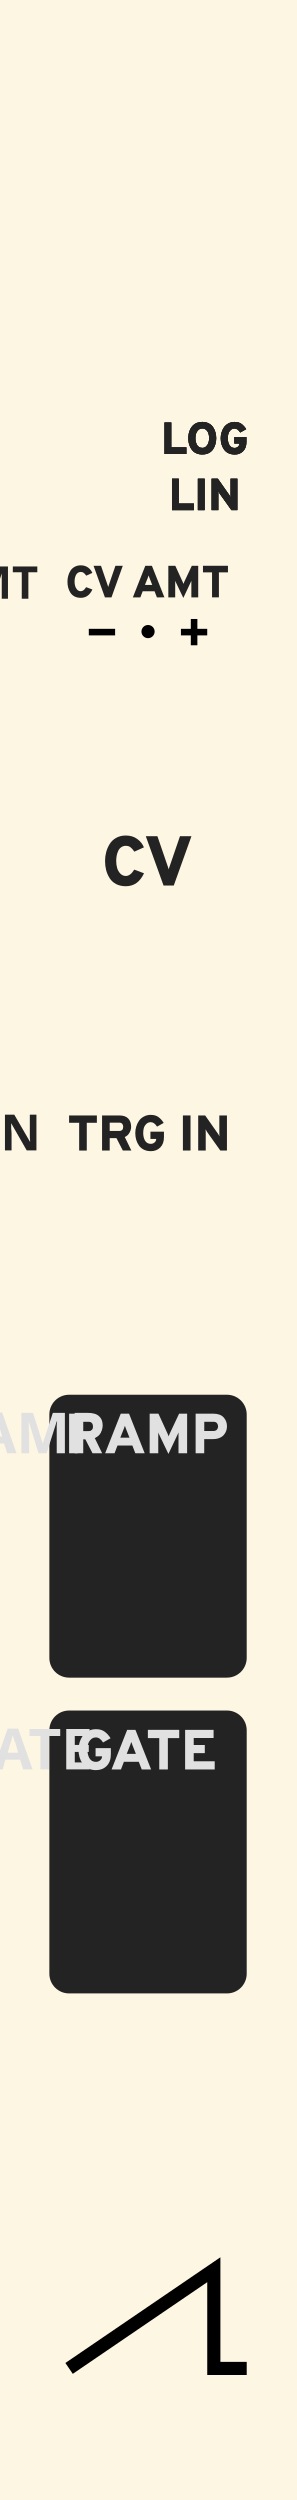
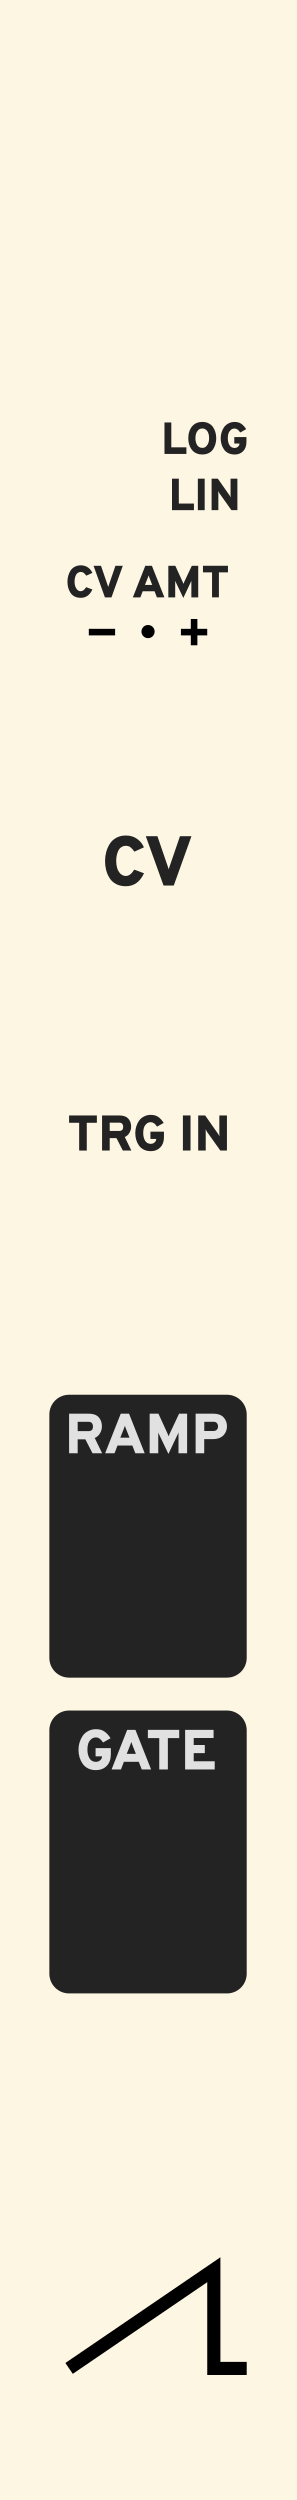
<svg xmlns="http://www.w3.org/2000/svg" width="45" height="380" viewBox="0 0 11.906 100.542" version="1.1" id="svg8">
  <defs id="defs2">
    <linearGradient gradientTransform="matrix(0,6.408796,-6.408796,0,102.632,66.41536)" y2="0" x2="1.325" y1="0" x1="-0.096" gradientUnits="userSpaceOnUse" id="linear20">
      <stop id="stop217759" style="stop-color:rgb(25.49%,25.098%,25.882%);stop-opacity:1;" offset="0" />
      <stop id="stop217761" style="stop-color:rgb(25.49%,25.098%,25.882%);stop-opacity:1;" offset="0.062" />
      <stop id="stop217763" style="stop-color:rgb(25.398%,24.997%,25.778%);stop-opacity:1;" offset="0.078" />
      <stop id="stop217765" style="stop-color:rgb(25.177%,24.754%,25.528%);stop-opacity:1;" offset="0.094" />
      <stop id="stop217767" style="stop-color:rgb(24.916%,24.466%,25.232%);stop-opacity:1;" offset="0.109" />
      <stop id="stop217769" style="stop-color:rgb(24.654%,24.179%,24.936%);stop-opacity:1;" offset="0.125" />
      <stop id="stop217771" style="stop-color:rgb(24.393%,23.892%,24.64%);stop-opacity:1;" offset="0.141" />
      <stop id="stop217773" style="stop-color:rgb(24.132%,23.605%,24.344%);stop-opacity:1;" offset="0.156" />
      <stop id="stop217775" style="stop-color:rgb(23.871%,23.317%,24.048%);stop-opacity:1;" offset="0.172" />
      <stop id="stop217777" style="stop-color:rgb(23.61%,23.03%,23.752%);stop-opacity:1;" offset="0.188" />
      <stop id="stop217779" style="stop-color:rgb(23.349%,22.743%,23.456%);stop-opacity:1;" offset="0.203" />
      <stop id="stop217781" style="stop-color:rgb(23.088%,22.456%,23.16%);stop-opacity:1;" offset="0.219" />
      <stop id="stop217783" style="stop-color:rgb(22.826%,22.168%,22.864%);stop-opacity:1;" offset="0.234" />
      <stop id="stop217785" style="stop-color:rgb(22.565%,21.881%,22.568%);stop-opacity:1;" offset="0.25" />
      <stop id="stop217787" style="stop-color:rgb(22.304%,21.594%,22.272%);stop-opacity:1;" offset="0.266" />
      <stop id="stop217789" style="stop-color:rgb(22.043%,21.307%,21.976%);stop-opacity:1;" offset="0.281" />
      <stop id="stop217791" style="stop-color:rgb(21.782%,21.019%,21.68%);stop-opacity:1;" offset="0.297" />
      <stop id="stop217793" style="stop-color:rgb(21.521%,20.732%,21.384%);stop-opacity:1;" offset="0.312" />
      <stop id="stop217795" style="stop-color:rgb(21.26%,20.445%,21.088%);stop-opacity:1;" offset="0.328" />
      <stop id="stop217797" style="stop-color:rgb(20.998%,20.157%,20.793%);stop-opacity:1;" offset="0.344" />
      <stop id="stop217799" style="stop-color:rgb(20.737%,19.87%,20.497%);stop-opacity:1;" offset="0.359" />
      <stop id="stop217801" style="stop-color:rgb(20.476%,19.583%,20.201%);stop-opacity:1;" offset="0.375" />
      <stop id="stop217803" style="stop-color:rgb(20.215%,19.296%,19.905%);stop-opacity:1;" offset="0.391" />
      <stop id="stop217805" style="stop-color:rgb(19.954%,19.008%,19.609%);stop-opacity:1;" offset="0.406" />
      <stop id="stop217807" style="stop-color:rgb(19.693%,18.721%,19.313%);stop-opacity:1;" offset="0.422" />
      <stop id="stop217809" style="stop-color:rgb(19.432%,18.434%,19.017%);stop-opacity:1;" offset="0.438" />
      <stop id="stop217811" style="stop-color:rgb(19.17%,18.147%,18.721%);stop-opacity:1;" offset="0.453" />
      <stop id="stop217813" style="stop-color:rgb(18.909%,17.859%,18.425%);stop-opacity:1;" offset="0.469" />
      <stop id="stop217815" style="stop-color:rgb(18.648%,17.572%,18.129%);stop-opacity:1;" offset="0.484" />
      <stop id="stop217817" style="stop-color:rgb(18.387%,17.285%,17.833%);stop-opacity:1;" offset="0.5" />
      <stop id="stop217819" style="stop-color:rgb(18.126%,16.998%,17.537%);stop-opacity:1;" offset="0.516" />
      <stop id="stop217821" style="stop-color:rgb(17.865%,16.71%,17.241%);stop-opacity:1;" offset="0.531" />
      <stop id="stop217823" style="stop-color:rgb(17.604%,16.423%,16.945%);stop-opacity:1;" offset="0.547" />
      <stop id="stop217825" style="stop-color:rgb(17.342%,16.136%,16.649%);stop-opacity:1;" offset="0.562" />
      <stop id="stop217827" style="stop-color:rgb(17.081%,15.849%,16.353%);stop-opacity:1;" offset="0.578" />
      <stop id="stop217829" style="stop-color:rgb(16.82%,15.561%,16.057%);stop-opacity:1;" offset="0.594" />
      <stop id="stop217831" style="stop-color:rgb(16.559%,15.274%,15.761%);stop-opacity:1;" offset="0.609" />
      <stop id="stop217833" style="stop-color:rgb(16.298%,14.987%,15.465%);stop-opacity:1;" offset="0.625" />
      <stop id="stop217835" style="stop-color:rgb(16.037%,14.7%,15.169%);stop-opacity:1;" offset="0.641" />
      <stop id="stop217837" style="stop-color:rgb(15.776%,14.412%,14.873%);stop-opacity:1;" offset="0.656" />
      <stop id="stop217839" style="stop-color:rgb(15.514%,14.125%,14.577%);stop-opacity:1;" offset="0.672" />
      <stop id="stop217841" style="stop-color:rgb(15.253%,13.838%,14.281%);stop-opacity:1;" offset="0.688" />
      <stop id="stop217843" style="stop-color:rgb(14.992%,13.551%,13.985%);stop-opacity:1;" offset="0.703" />
      <stop id="stop217845" style="stop-color:rgb(14.731%,13.263%,13.689%);stop-opacity:1;" offset="0.719" />
      <stop id="stop217847" style="stop-color:rgb(14.47%,12.976%,13.393%);stop-opacity:1;" offset="0.734" />
      <stop id="stop217849" style="stop-color:rgb(14.209%,12.689%,13.097%);stop-opacity:1;" offset="0.75" />
      <stop id="stop217851" style="stop-color:rgb(13.948%,12.402%,12.802%);stop-opacity:1;" offset="0.766" />
      <stop id="stop217853" style="stop-color:rgb(13.771%,12.207%,12.601%);stop-opacity:1;" offset="0.781" />
      <stop id="stop217855" style="stop-color:rgb(13.725%,12.157%,12.549%);stop-opacity:1;" offset="0.812" />
      <stop id="stop217857" style="stop-color:rgb(13.725%,12.157%,12.549%);stop-opacity:1;" offset="0.875" />
      <stop id="stop217859" style="stop-color:rgb(13.725%,12.157%,12.549%);stop-opacity:1;" offset="1" />
    </linearGradient>
    <clipPath id="clip89">
      <rect id="rect4864" height="19" width="18" x="0" y="0" />
    </clipPath>
    <clipPath id="clip90">
      <path id="path4861" d="m 0.898,0.129 16.25,0 0,17.883 -16.25,0 z m 0,0" />
    </clipPath>
    <mask id="mask44">
      <g transform="matrix(0.2645833,0,0,0.2645833,89.35879,128.5777)" id="g4858" style="filter:url(#alpha)">
        <rect id="rect4856" style="fill:#000000;fill-opacity:0.15;stroke:none" height="3351.5" width="3052.87" y="0" x="0" />
      </g>
    </mask>
    <filter height="1" width="1" y="0" x="0" filterUnits="objectBoundingBox" id="alpha">
      <feColorMatrix id="feColorMatrix4149" values="0 0 0 0 1 0 0 0 0 1 0 0 0 0 1 0 0 0 1 0" in="SourceGraphic" type="matrix" />
    </filter>
    <clipPath id="clipPath17821">
      <rect id="rect17819" height="19" width="18" x="0" y="0" />
    </clipPath>
    <clipPath id="clipPath17825">
      <path id="path17823" d="m 0.898,0.129 16.25,0 0,17.883 -16.25,0 z m 0,0" />
    </clipPath>
    <clipPath id="clip87">
      <rect id="rect4848" height="26" width="24" x="0" y="0" />
    </clipPath>
    <clipPath id="clip88">
      <path id="path4845" d="m 0.684,0.922 22.68,0 0,24.938 -22.68,0 z m 0,0" />
    </clipPath>
    <mask id="mask43">
      <g transform="matrix(0.2645833,0,0,0.2645833,89.35879,128.5777)" id="g4842" style="filter:url(#alpha)">
        <rect id="rect4840" style="fill:#000000;fill-opacity:0.15;stroke:none" height="3351.5" width="3052.87" y="0" x="0" />
      </g>
    </mask>
    <filter height="1" width="1" y="0" x="0" filterUnits="objectBoundingBox" id="filter17836">
      <feColorMatrix id="feColorMatrix17834" values="0 0 0 0 1 0 0 0 0 1 0 0 0 0 1 0 0 0 1 0" in="SourceGraphic" type="matrix" />
    </filter>
    <clipPath id="clipPath17840">
      <rect id="rect17838" height="26" width="24" x="0" y="0" />
    </clipPath>
    <clipPath id="clipPath17844">
      <path id="path17842" d="m 0.684,0.922 22.68,0 0,24.938 -22.68,0 z m 0,0" />
    </clipPath>
  </defs>
  <g id="layer7" style="display:inline">
    <path style="display:inline;opacity:1;fill:#fdf6e3;fill-opacity:1;fill-rule:evenodd;stroke:none;stroke-width:0.486;stroke-linecap:butt;stroke-linejoin:round;stroke-miterlimit:4;stroke-dasharray:none;stroke-dashoffset:0;stroke-opacity:1;paint-order:normal" d="M 1.984,196.458 H 21.828 V 297 H 1.984 Z" id="rect817" transform="translate(-1.984375,-196.4583)" />
    <path style="opacity:1;fill:none;fill-opacity:0.477;fill-rule:evenodd;stroke:#000000;stroke-width:0.529;stroke-linecap:butt;stroke-linejoin:miter;stroke-miterlimit:4;stroke-dasharray:none;stroke-dashoffset:0;stroke-opacity:1;paint-order:markers stroke fill" d="m 2.778,95.25 5.821,-3.969 -10e-8,3.969 h 1.323" id="path1028" />
  </g>
  <g id="layer8" style="display:none;opacity:0.482">
    <rect ry="0.794" rx="0.794" y="52.917" x="1.984" height="11.377" width="7.938" id="rect950" style="display:inline;opacity:1;fill:#ef0000;fill-opacity:1;fill-rule:evenodd;stroke:none;stroke-width:1.058;stroke-linecap:butt;stroke-linejoin:bevel;stroke-miterlimit:4;stroke-dasharray:none;stroke-dashoffset:0;stroke-opacity:1;paint-order:markers stroke fill" />
    <rect style="display:inline;opacity:1;fill:#ef0000;fill-opacity:0.477;fill-rule:evenodd;stroke:none;stroke-width:1.058;stroke-linecap:butt;stroke-linejoin:bevel;stroke-miterlimit:4;stroke-dasharray:none;stroke-dashoffset:0;stroke-opacity:1;paint-order:markers stroke fill" id="rect13673" width="7.938" height="9.26" x="1.984" y="79.375" rx="0.794" ry="0.794" />
    <rect style="display:inline;opacity:1;fill:#ef0000;fill-opacity:1;fill-rule:evenodd;stroke:none;stroke-width:1.058;stroke-linecap:butt;stroke-linejoin:bevel;stroke-miterlimit:4;stroke-dasharray:none;stroke-dashoffset:0;stroke-opacity:1;paint-order:markers stroke fill" id="rect4385" width="7.938" height="11.377" x="1.984" y="33.602" rx="0.794" ry="0.794" />
  </g>
  <g id="layer1" transform="translate(-1.984375,-196.4583)" style="display:inline">
    <g style="font-style:normal;font-variant:normal;font-weight:900;font-stretch:normal;font-size:2.016px;line-height:125%;font-family:Overpass;-inkscape-font-specification:'Overpass, Heavy';text-align:center;letter-spacing:0px;word-spacing:0px;writing-mode:lr-tb;text-anchor:middle;display:inline;fill:#232323;fill-opacity:1;stroke:none;stroke-width:0.265px;stroke-linecap:butt;stroke-linejoin:miter;stroke-opacity:1" id="text4267" transform="translate(9.3258443e-6,203.0658)">
      <path d="m 5.474,38.547 v 1.117 H 5.168 V 38.547 H 4.763 v -0.294 h 1.117 v 0.294 z" id="path4274" />
      <path d="m 6.089,39.663 v -1.411 h 0.687 q 0.254,0 0.367,0.127 0.115,0.127 0.115,0.329 0,0.125 -0.069,0.244 -0.069,0.119 -0.187,0.167 l 0.264,0.544 H 6.924 L 6.668,39.165 H 6.396 v 0.498 z m 0.306,-0.788 h 0.385 q 0.159,0 0.159,-0.167 0,-0.071 -0.038,-0.117 -0.036,-0.048 -0.121,-0.048 H 6.396 v 0.333 z" id="path4276" />
      <path d="m 8.048,39.688 q -0.157,0 -0.28,-0.06 -0.123,-0.062 -0.196,-0.167 -0.073,-0.105 -0.111,-0.232 -0.036,-0.127 -0.036,-0.27 0,-0.133 0.038,-0.258 0.038,-0.127 0.111,-0.234 0.075,-0.107 0.198,-0.171 0.123,-0.067 0.276,-0.067 0.187,0 0.306,0.087 0.121,0.087 0.214,0.236 L 8.3,38.702 q -0.113,-0.179 -0.252,-0.179 -0.109,0 -0.181,0.073 -0.073,0.071 -0.099,0.163 -0.024,0.093 -0.024,0.2 0,0.183 0.075,0.31 0.077,0.125 0.23,0.125 0.087,0 0.151,-0.056 0.065,-0.056 0.065,-0.131 v -0.01 H 8.034 v -0.292 h 0.544 v 0.222 q 0,0.264 -0.149,0.413 -0.147,0.149 -0.381,0.149 z" id="path4278" />
      <path d="m 9.34,39.663 v -1.411 h 0.306 v 1.411 z" id="path4280" />
      <path d="m 11.112,39.663 h -0.268 l -0.532,-0.748 q -0.02,-0.026 -0.06,-0.107 0.006,0.034 0.006,0.107 v 0.748 H 9.955 v -1.411 h 0.28 l 0.518,0.74 q 0.038,0.054 0.058,0.105 -0.006,-0.042 -0.006,-0.107 v -0.738 h 0.306 v 1.411 z" id="path4282" />
    </g>
    <g id="g4692" transform="translate(7.6231315e-7,6.085418)">
      <rect style="opacity:1;fill:#232323;fill-opacity:1;fill-rule:evenodd;stroke:none;stroke-width:1.058;stroke-linecap:butt;stroke-linejoin:bevel;stroke-miterlimit:4;stroke-dasharray:none;stroke-dashoffset:0;stroke-opacity:1;paint-order:markers stroke fill" id="rect934" width="7.937" height="11.377" x="3.969" y="259.165" rx="0.794" ry="0.794" />
    </g>
    <g id="g5013" style="font-style:normal;font-variant:normal;font-weight:900;font-stretch:normal;font-size:2.016px;line-height:125%;font-family:Overpass;-inkscape-font-specification:'Overpass, Heavy';text-align:center;letter-spacing:0px;word-spacing:0px;writing-mode:lr-tb;text-anchor:middle;display:inline;fill:#232323;fill-opacity:1;stroke:none;stroke-width:0.265px;stroke-linecap:butt;stroke-linejoin:miter;stroke-opacity:1" transform="matrix(0.8971687,0,0,0.8971687,-3.473345,193.3508)">
      <path id="path5015" d="m 13.456,23.813 v -1.411 h 0.306 V 23.516 h 0.677 v 0.296 z" />
      <path id="path5017" d="m 15.151,23.837 q -0.133,0 -0.242,-0.042 -0.107,-0.042 -0.177,-0.113 -0.071,-0.073 -0.119,-0.167 -0.046,-0.095 -0.069,-0.196 -0.02,-0.103 -0.02,-0.212 0,-0.109 0.02,-0.21 0.022,-0.103 0.069,-0.198 0.048,-0.095 0.119,-0.165 0.071,-0.073 0.177,-0.115 0.109,-0.042 0.242,-0.042 0.163,0 0.288,0.065 0.125,0.062 0.196,0.171 0.071,0.107 0.105,0.232 0.036,0.125 0.036,0.262 0,0.137 -0.036,0.262 -0.034,0.125 -0.105,0.234 -0.071,0.107 -0.196,0.171 -0.125,0.062 -0.288,0.062 z m 0,-0.296 q 0.105,0 0.177,-0.071 0.073,-0.073 0.101,-0.165 0.028,-0.095 0.028,-0.198 0,-0.109 -0.026,-0.202 -0.026,-0.095 -0.099,-0.163 -0.073,-0.071 -0.181,-0.071 -0.109,0 -0.183,0.073 -0.073,0.071 -0.099,0.165 -0.026,0.093 -0.026,0.198 0,0.079 0.016,0.151 0.016,0.073 0.05,0.139 0.034,0.065 0.097,0.105 0.062,0.038 0.145,0.038 z" />
      <path id="path5019" d="m 16.599,23.837 q -0.157,0 -0.28,-0.06 -0.123,-0.062 -0.196,-0.167 -0.073,-0.105 -0.111,-0.232 -0.036,-0.127 -0.036,-0.27 0,-0.133 0.038,-0.258 0.038,-0.127 0.111,-0.234 0.075,-0.107 0.198,-0.171 0.123,-0.067 0.276,-0.067 0.187,0 0.306,0.087 0.121,0.087 0.214,0.236 l -0.268,0.151 q -0.113,-0.179 -0.252,-0.179 -0.109,0 -0.181,0.073 -0.073,0.071 -0.099,0.163 -0.024,0.093 -0.024,0.2 0,0.183 0.075,0.31 0.077,0.125 0.23,0.125 0.087,0 0.151,-0.056 0.065,-0.056 0.065,-0.131 v -0.01 h -0.23 v -0.292 h 0.544 v 0.222 q 0,0.264 -0.149,0.413 -0.147,0.149 -0.381,0.149 z" />
      <path id="path5021" d="m 13.793,26.332 v -1.411 h 0.306 v 1.115 h 0.677 v 0.296 z" />
      <path id="path5023" d="m 14.952,26.332 v -1.411 h 0.306 v 1.411 z" />
      <path id="path5025" d="m 16.725,26.332 h -0.268 l -0.532,-0.748 q -0.02,-0.026 -0.06,-0.107 0.006,0.034 0.006,0.107 v 0.748 H 15.568 v -1.411 h 0.28 l 0.518,0.74 q 0.038,0.054 0.058,0.105 -0.006,-0.042 -0.006,-0.107 v -0.738 h 0.306 v 1.411 z" />
    </g>
-     <g transform="matrix(0.8971687,0,0,0.8971687,-3.473345,193.3508)" style="font-style:normal;font-variant:normal;font-weight:900;font-stretch:normal;font-size:2.016px;line-height:125%;font-family:Overpass;-inkscape-font-specification:'Overpass, Heavy';text-align:center;letter-spacing:0px;word-spacing:0px;writing-mode:lr-tb;text-anchor:middle;display:inline;fill:#232323;fill-opacity:1;stroke:none;stroke-width:0.265px;stroke-linecap:butt;stroke-linejoin:miter;stroke-opacity:1" id="g4321">
-       <path d="m 13.456,23.813 v -1.411 h 0.306 V 23.516 h 0.677 v 0.296 z" id="path4323" />
-       <path d="m 15.151,23.837 q -0.133,0 -0.242,-0.042 -0.107,-0.042 -0.177,-0.113 -0.071,-0.073 -0.119,-0.167 -0.046,-0.095 -0.069,-0.196 -0.02,-0.103 -0.02,-0.212 0,-0.109 0.02,-0.21 0.022,-0.103 0.069,-0.198 0.048,-0.095 0.119,-0.165 0.071,-0.073 0.177,-0.115 0.109,-0.042 0.242,-0.042 0.163,0 0.288,0.065 0.125,0.062 0.196,0.171 0.071,0.107 0.105,0.232 0.036,0.125 0.036,0.262 0,0.137 -0.036,0.262 -0.034,0.125 -0.105,0.234 -0.071,0.107 -0.196,0.171 -0.125,0.062 -0.288,0.062 z m 0,-0.296 q 0.105,0 0.177,-0.071 0.073,-0.073 0.101,-0.165 0.028,-0.095 0.028,-0.198 0,-0.109 -0.026,-0.202 -0.026,-0.095 -0.099,-0.163 -0.073,-0.071 -0.181,-0.071 -0.109,0 -0.183,0.073 -0.073,0.071 -0.099,0.165 -0.026,0.093 -0.026,0.198 0,0.079 0.016,0.151 0.016,0.073 0.05,0.139 0.034,0.065 0.097,0.105 0.062,0.038 0.145,0.038 z" id="path4325" />
-       <path d="m 16.599,23.837 q -0.157,0 -0.28,-0.06 -0.123,-0.062 -0.196,-0.167 -0.073,-0.105 -0.111,-0.232 -0.036,-0.127 -0.036,-0.27 0,-0.133 0.038,-0.258 0.038,-0.127 0.111,-0.234 0.075,-0.107 0.198,-0.171 0.123,-0.067 0.276,-0.067 0.187,0 0.306,0.087 0.121,0.087 0.214,0.236 l -0.268,0.151 q -0.113,-0.179 -0.252,-0.179 -0.109,0 -0.181,0.073 -0.073,0.071 -0.099,0.163 -0.024,0.093 -0.024,0.2 0,0.183 0.075,0.31 0.077,0.125 0.23,0.125 0.087,0 0.151,-0.056 0.065,-0.056 0.065,-0.131 v -0.01 h -0.23 v -0.292 h 0.544 v 0.222 q 0,0.264 -0.149,0.413 -0.147,0.149 -0.381,0.149 z" id="path4327" />
-       <path d="m 13.793,26.332 v -1.411 h 0.306 v 1.115 h 0.677 v 0.296 z" id="path4329" />
-       <path d="m 14.952,26.332 v -1.411 h 0.306 v 1.411 z" id="path4331" />
-       <path d="m 16.725,26.332 h -0.268 l -0.532,-0.748 q -0.02,-0.026 -0.06,-0.107 0.006,0.034 0.006,0.107 v 0.748 H 15.568 v -1.411 h 0.28 l 0.518,0.74 q 0.038,0.054 0.058,0.105 -0.006,-0.042 -0.006,-0.107 v -0.738 h 0.306 v 1.411 z" id="path4333" />
-     </g>
-     <g id="g4349" style="font-style:normal;font-variant:normal;font-weight:900;font-stretch:normal;font-size:2.016px;line-height:125%;font-family:Overpass;-inkscape-font-specification:'Overpass, Heavy';text-align:center;letter-spacing:0px;word-spacing:0px;writing-mode:lr-tb;text-anchor:middle;display:inline;fill:#232323;fill-opacity:1;stroke:none;stroke-width:0.265px;stroke-linecap:butt;stroke-linejoin:miter;stroke-opacity:1" transform="matrix(0.8971687,0,0,0.8971687,-3.473345,193.3508)">
-       <path id="path4351" d="m 13.456,23.813 v -1.411 h 0.306 V 23.516 h 0.677 v 0.296 z" />
-       <path id="path4353" d="m 15.151,23.837 q -0.133,0 -0.242,-0.042 -0.107,-0.042 -0.177,-0.113 -0.071,-0.073 -0.119,-0.167 -0.046,-0.095 -0.069,-0.196 -0.02,-0.103 -0.02,-0.212 0,-0.109 0.02,-0.21 0.022,-0.103 0.069,-0.198 0.048,-0.095 0.119,-0.165 0.071,-0.073 0.177,-0.115 0.109,-0.042 0.242,-0.042 0.163,0 0.288,0.065 0.125,0.062 0.196,0.171 0.071,0.107 0.105,0.232 0.036,0.125 0.036,0.262 0,0.137 -0.036,0.262 -0.034,0.125 -0.105,0.234 -0.071,0.107 -0.196,0.171 -0.125,0.062 -0.288,0.062 z m 0,-0.296 q 0.105,0 0.177,-0.071 0.073,-0.073 0.101,-0.165 0.028,-0.095 0.028,-0.198 0,-0.109 -0.026,-0.202 -0.026,-0.095 -0.099,-0.163 -0.073,-0.071 -0.181,-0.071 -0.109,0 -0.183,0.073 -0.073,0.071 -0.099,0.165 -0.026,0.093 -0.026,0.198 0,0.079 0.016,0.151 0.016,0.073 0.05,0.139 0.034,0.065 0.097,0.105 0.062,0.038 0.145,0.038 z" />
-       <path id="path4355" d="m 16.599,23.837 q -0.157,0 -0.28,-0.06 -0.123,-0.062 -0.196,-0.167 -0.073,-0.105 -0.111,-0.232 -0.036,-0.127 -0.036,-0.27 0,-0.133 0.038,-0.258 0.038,-0.127 0.111,-0.234 0.075,-0.107 0.198,-0.171 0.123,-0.067 0.276,-0.067 0.187,0 0.306,0.087 0.121,0.087 0.214,0.236 l -0.268,0.151 q -0.113,-0.179 -0.252,-0.179 -0.109,0 -0.181,0.073 -0.073,0.071 -0.099,0.163 -0.024,0.093 -0.024,0.2 0,0.183 0.075,0.31 0.077,0.125 0.23,0.125 0.087,0 0.151,-0.056 0.065,-0.056 0.065,-0.131 v -0.01 h -0.23 v -0.292 h 0.544 v 0.222 q 0,0.264 -0.149,0.413 -0.147,0.149 -0.381,0.149 z" />
-       <path id="path4357" d="m 13.793,26.332 v -1.411 h 0.306 v 1.115 h 0.677 v 0.296 z" />
-       <path id="path4359" d="m 14.952,26.332 v -1.411 h 0.306 v 1.411 z" />
-       <path id="path4361" d="m 16.725,26.332 h -0.268 l -0.532,-0.748 q -0.02,-0.026 -0.06,-0.107 0.006,0.034 0.006,0.107 v 0.748 H 15.568 v -1.411 h 0.28 l 0.518,0.74 q 0.038,0.054 0.058,0.105 -0.006,-0.042 -0.006,-0.107 v -0.738 h 0.306 v 1.411 z" />
-     </g>
    <g transform="matrix(0.7939663,0,0,0.7939663,1.637236,197.8582)" style="font-style:normal;font-variant:normal;font-weight:900;font-stretch:normal;font-size:3.567px;line-height:125%;font-family:Overpass;-inkscape-font-specification:'Overpass, Heavy';text-align:center;letter-spacing:0px;word-spacing:0px;writing-mode:lr-tb;text-anchor:middle;display:inline;fill:#232323;fill-opacity:1;stroke:none;stroke-width:0.333px;stroke-linecap:butt;stroke-linejoin:miter;stroke-opacity:1" id="text4403">
      <path d="m 6.811,43.127 q -0.282,0 -0.496,-0.111 -0.21,-0.114 -0.328,-0.303 -0.118,-0.189 -0.175,-0.407 -0.054,-0.218 -0.054,-0.464 0,-0.225 0.057,-0.439 0.057,-0.218 0.175,-0.41 0.118,-0.196 0.328,-0.314 0.214,-0.121 0.492,-0.121 0.339,0 0.578,0.175 0.239,0.175 0.339,0.424 L 7.243,41.376 Q 7.139,41.222 7.043,41.151 6.95,41.08 6.811,41.08 q -0.132,0 -0.232,0.071 -0.1,0.068 -0.153,0.185 -0.054,0.114 -0.078,0.243 -0.025,0.125 -0.025,0.264 0,0.189 0.046,0.357 0.05,0.168 0.164,0.289 0.118,0.118 0.278,0.118 0.232,0 0.425,-0.321 l 0.496,0.185 q -0.303,0.656 -0.92,0.656 z" id="path4410" style="stroke-width:0.333px" />
      <path d="m 8.721,43.091 -0.899,-2.497 h 0.589 l 0.539,1.573 q 0.011,0.025 0.021,0.068 l 0.011,0.039 q 0.007,-0.032 0.032,-0.107 L 9.553,40.594 h 0.581 L 9.239,43.091 H 8.721 Z" id="path4412" style="stroke-width:0.333px" />
    </g>
    <g transform="translate(0,191.6651)" style="font-style:normal;font-variant:normal;font-weight:900;font-stretch:normal;font-size:1.815px;line-height:125%;font-family:Overpass;-inkscape-font-specification:'Overpass, Heavy';text-align:center;letter-spacing:0px;word-spacing:0px;writing-mode:lr-tb;text-anchor:middle;display:inline;fill:#232323;fill-opacity:1;stroke:none;stroke-width:0.265px;stroke-linecap:butt;stroke-linejoin:miter;stroke-opacity:1" id="text4420">
      <path d="m 5.232,28.836 q -0.143,0 -0.252,-0.056 Q 4.873,28.722 4.813,28.625 4.753,28.529 4.724,28.419 4.697,28.308 4.697,28.183 q 0,-0.114 0.029,-0.223 0.029,-0.111 0.089,-0.209 0.06,-0.1 0.167,-0.16 0.109,-0.062 0.25,-0.062 0.172,0 0.294,0.089 0.122,0.089 0.172,0.216 L 5.452,27.945 q -0.053,-0.078 -0.102,-0.114 -0.047,-0.036 -0.118,-0.036 -0.067,0 -0.118,0.036 -0.051,0.034 -0.078,0.094 -0.027,0.058 -0.04,0.123 -0.013,0.064 -0.013,0.134 0,0.096 0.024,0.181 0.025,0.085 0.083,0.147 0.06,0.06 0.142,0.06 0.118,0 0.216,-0.163 l 0.252,0.094 Q 5.546,28.836 5.232,28.836 Z" id="path4427" />
      <path d="m 6.204,28.818 -0.457,-1.27 h 0.299 l 0.274,0.8 q 0.005,0.013 0.011,0.034 l 0.005,0.02 q 0.004,-0.016 0.016,-0.054 l 0.274,-0.8 h 0.296 L 6.467,28.818 H 6.204 Z" id="path4429" />
      <path d="m 8.294,28.818 -0.094,-0.247 H 7.723 l -0.094,0.247 H 7.327 L 7.828,27.547 H 8.093 l 0.503,1.27 z M 8.107,28.317 7.999,28.043 q -0.025,-0.062 -0.038,-0.107 -0.007,0.031 -0.038,0.107 l -0.109,0.274 z" id="path4431" />
      <path d="M 9.956,28.818 H 9.68 v -0.63 q 0,-0.018 0.002,-0.04 -0.009,0.022 -0.016,0.036 L 9.357,28.84 9.045,28.188 q -0.005,-0.013 -0.015,-0.04 v 0.04 0.63 h -0.276 v -1.27 h 0.281 l 0.296,0.648 q 0.013,0.029 0.031,0.08 0.018,-0.051 0.031,-0.08 l 0.305,-0.648 h 0.258 z" id="path4433" />
      <path d="m 10.788,27.812 v 1.005 h -0.276 v -1.005 h -0.365 v -0.265 h 1.005 v 0.265 z" id="path4435" />
    </g>
    <g transform="translate(-11.24479,-2.645834)" id="g1056">
      <rect ry="0.794" rx="0.794" y="259.165" x="3.969" height="11.377" width="7.937" id="rect1046" style="opacity:1;fill:#232323;fill-opacity:1;fill-rule:evenodd;stroke:none;stroke-width:1.058;stroke-linecap:butt;stroke-linejoin:bevel;stroke-miterlimit:4;stroke-dasharray:none;stroke-dashoffset:0;stroke-opacity:1;paint-order:markers stroke fill" />
      <g style="font-style:normal;font-variant:normal;font-weight:900;font-stretch:normal;font-size:3.567px;line-height:125%;font-family:Overpass;-inkscape-font-specification:'Overpass, Heavy';text-align:center;letter-spacing:0px;word-spacing:0px;writing-mode:lr-tb;text-anchor:middle;display:inline;fill:#e1e1e1;fill-opacity:1;stroke:none;stroke-width:0.265px;stroke-linecap:butt;stroke-linejoin:miter;stroke-opacity:1" id="g1054" transform="translate(1.3656969e-7,199.1073)">
        <path d="m 5.865,63.543 q -0.278,0 -0.496,-0.107 -0.218,-0.111 -0.346,-0.296 -0.128,-0.185 -0.196,-0.41 -0.064,-0.225 -0.064,-0.478 0,-0.235 0.068,-0.457 0.068,-0.225 0.196,-0.414 0.132,-0.189 0.35,-0.303 0.218,-0.118 0.489,-0.118 0.332,0 0.542,0.153 0.214,0.153 0.378,0.417 l -0.474,0.268 q -0.2,-0.317 -0.446,-0.317 -0.193,0 -0.321,0.128 -0.128,0.125 -0.175,0.289 -0.043,0.164 -0.043,0.353 0,0.325 0.132,0.549 0.136,0.221 0.407,0.221 0.153,0 0.268,-0.1 0.114,-0.1 0.114,-0.232 V 62.672 H 5.84 v -0.517 h 0.963 v 0.392 q 0,0.467 -0.264,0.731 -0.26,0.264 -0.674,0.264 z" id="path1048" />
        <path d="M 8.748,63.5 8.562,63.015 H 7.624 L 7.439,63.5 H 6.847 l 0.985,-2.497 h 0.521 l 0.988,2.497 z M 8.381,62.515 8.166,61.977 q -0.05,-0.121 -0.075,-0.21 -0.014,0.061 -0.075,0.21 l -0.214,0.539 z" id="path1050" />
        <path d="m 10.395,61.524 v 1.976 H 9.853 V 61.524 H 9.136 v -0.521 h 1.976 v 0.521 z" id="path1052" />
      </g>
    </g>
    <g style="display:inline" transform="matrix(2,0,0,2,-10.98021,166.3176)" id="g4379">
      <path style="fill:none;fill-rule:evenodd;stroke:#000000;stroke-width:0.132px;stroke-linecap:butt;stroke-linejoin:miter;stroke-opacity:1" d="M 8.268,27.781 H 8.797" id="path4381" />
    </g>
    <g style="display:inline" id="g4375" transform="matrix(1.6,0,0,1.6,-4.497919,177.4301)">
      <path id="path4367" d="M 8.599,27.781 H 9.26" style="fill:none;fill-rule:evenodd;stroke:#000000;stroke-width:0.165px;stroke-linecap:butt;stroke-linejoin:miter;stroke-opacity:1" />
      <path style="fill:none;fill-rule:evenodd;stroke:#000000;stroke-width:0.165px;stroke-linecap:butt;stroke-linejoin:miter;stroke-opacity:1" d="m 8.93,27.451 v 0.661" id="path4373" />
    </g>
    <circle transform="translate(0,196.4583)" style="display:inline;opacity:1;fill:#000000;fill-opacity:1;fill-rule:evenodd;stroke:none;stroke-width:1.058;stroke-linecap:butt;stroke-linejoin:bevel;stroke-miterlimit:4;stroke-dasharray:none;stroke-dashoffset:0;stroke-opacity:1;paint-order:markers stroke fill" id="path1033" cx="7.938" cy="25.4" r="0.265" />
    <g transform="translate(4.6325682e-8,-6.614584)" id="g1085">
      <rect ry="0.794" rx="0.794" y="259.165" x="3.969" height="11.377" width="7.937" id="rect1075" style="opacity:1;fill:#232323;fill-opacity:1;fill-rule:evenodd;stroke:none;stroke-width:1.058;stroke-linecap:butt;stroke-linejoin:bevel;stroke-miterlimit:4;stroke-dasharray:none;stroke-dashoffset:0;stroke-opacity:1;paint-order:markers stroke fill" />
    </g>
-     <g transform="translate(0,196.4583)" aria-label="RAMP" style="display:inline;font-style:normal;font-variant:normal;font-weight:900;font-stretch:normal;font-size:7.655px;line-height:0%;font-family:Overpass;-inkscape-font-specification:'Overpass, Heavy';text-align:center;letter-spacing:0px;word-spacing:0px;writing-mode:lr-tb;text-anchor:middle;fill:#e1e1e1;fill-opacity:1;stroke:none;stroke-width:0.265px;stroke-linecap:butt;stroke-linejoin:miter;stroke-opacity:1" id="text1017">
-       <path d="M 4.763,58.446 V 56.853 H 5.539 q 0.287,0 0.414,0.143 0.13,0.143 0.13,0.371 0,0.141 -0.077,0.275 -0.077,0.134 -0.212,0.189 L 6.092,58.446 H 5.705 L 5.416,57.884 H 5.108 v 0.562 z m 0.346,-0.89 h 0.435 q 0.18,0 0.18,-0.189 0,-0.08 -0.043,-0.132 -0.041,-0.055 -0.137,-0.055 H 5.108 Z" style="font-size:2.276px;line-height:1.25;stroke-width:0.265px" id="path1023" />
+     <g transform="translate(0,196.4583)" aria-label="RAMP" style="font-style:normal;font-variant:normal;font-weight:900;font-stretch:normal;font-size:7.655px;line-height:0%;font-family:Overpass;-inkscape-font-specification:'Overpass, Heavy';text-align:center;letter-spacing:0px;word-spacing:0px;writing-mode:lr-tb;text-anchor:middle;display:inline;fill:#e1e1e1;fill-opacity:1;stroke:none;stroke-width:0.265px;stroke-linecap:butt;stroke-linejoin:miter;stroke-opacity:1" id="text1017">
+       <path d="M 4.763,58.446 V 56.853 H 5.539 q 0.287,0 0.414,0.143 0.13,0.143 0.13,0.371 0,0.141 -0.077,0.275 -0.077,0.134 -0.212,0.189 L 6.092,58.446 H 5.705 L 5.416,57.884 H 5.108 v 0.562 z m 0.346,-0.89 h 0.435 q 0.18,0 0.18,-0.189 0,-0.08 -0.043,-0.132 Q 5.639,57.18 5.543,57.18 H 5.108 Z" style="font-size:2.276px;line-height:1.25;stroke-width:0.265px" id="path1023" />
      <path d="M 7.426,58.446 7.308,58.136 H 6.709 l -0.118,0.309 H 6.213 l 0.628,-1.593 h 0.332 l 0.63,1.593 z M 7.192,57.818 7.055,57.474 q -0.032,-0.077 -0.048,-0.134 -0.009,0.039 -0.048,0.134 l -0.137,0.344 z" style="font-size:2.276px;line-height:1.25;stroke-width:0.265px" id="path1025" />
      <path d="M 9.509,58.446 H 9.163 v -0.79 q 0,-0.023 0.002,-0.05 -0.011,0.027 -0.02,0.046 L 8.758,58.473 8.367,57.656 q -0.007,-0.016 -0.018,-0.05 v 0.05 0.79 H 8.003 v -1.593 h 0.353 l 0.371,0.812 q 0.016,0.036 0.039,0.1 0.023,-0.064 0.039,-0.1 l 0.382,-0.812 h 0.323 z" style="font-size:2.276px;line-height:1.25;stroke-width:0.265px" id="path1027" />
      <path d="m 9.852,58.446 v -1.593 h 0.705 q 0.284,0 0.419,0.148 0.137,0.148 0.137,0.364 0,0.093 -0.032,0.182 -0.032,0.086 -0.096,0.162 -0.064,0.075 -0.175,0.121 -0.112,0.046 -0.253,0.046 h -0.36 v 0.571 z m 0.719,-0.897 q 0.091,0 0.137,-0.055 0.046,-0.055 0.046,-0.13 0,-0.073 -0.043,-0.127 -0.043,-0.057 -0.139,-0.057 h -0.373 v 0.369 z" style="font-size:2.276px;line-height:1.25;stroke-width:0.265px" id="path1029" />
    </g>
-     <g transform="translate(0,196.4583)" aria-label="GATE" style="display:inline;font-style:normal;font-variant:normal;font-weight:900;font-stretch:normal;font-size:7.655px;line-height:0%;font-family:Overpass;-inkscape-font-specification:'Overpass, Heavy';text-align:center;letter-spacing:0px;word-spacing:0px;writing-mode:lr-tb;text-anchor:middle;fill:#e1e1e1;fill-opacity:1;stroke:none;stroke-width:0.265px;stroke-linecap:butt;stroke-linejoin:miter;stroke-opacity:1" id="text1021">
-       <path d="m 5.844,71.189 q -0.178,0 -0.316,-0.068 -0.139,-0.071 -0.221,-0.189 -0.082,-0.118 -0.125,-0.262 -0.041,-0.143 -0.041,-0.305 0,-0.15 0.043,-0.291 0.043,-0.143 0.125,-0.264 0.084,-0.121 0.223,-0.193 0.139,-0.075 0.312,-0.075 0.212,0 0.346,0.098 0.137,0.098 0.241,0.266 L 6.129,70.077 Q 6.001,69.874 5.844,69.874 q -0.123,0 -0.205,0.082 -0.082,0.08 -0.112,0.184 -0.027,0.105 -0.027,0.225 0,0.207 0.084,0.35 0.086,0.141 0.259,0.141 0.098,0 0.171,-0.064 0.073,-0.064 0.073,-0.148 v -0.011 H 5.828 V 70.304 h 0.614 v 0.25 q 0,0.298 -0.168,0.467 -0.166,0.168 -0.43,0.168 z" style="font-size:2.276px;line-height:1.25;stroke-width:0.265px" id="path1032" />
+     <g transform="translate(0,196.4583)" aria-label="GATE" style="font-style:normal;font-variant:normal;font-weight:900;font-stretch:normal;font-size:7.655px;line-height:0%;font-family:Overpass;-inkscape-font-specification:'Overpass, Heavy';text-align:center;letter-spacing:0px;word-spacing:0px;writing-mode:lr-tb;text-anchor:middle;display:inline;fill:#e1e1e1;fill-opacity:1;stroke:none;stroke-width:0.265px;stroke-linecap:butt;stroke-linejoin:miter;stroke-opacity:1" id="text1021">
+       <path d="m 5.844,71.189 q -0.178,0 -0.316,-0.068 -0.139,-0.071 -0.221,-0.189 -0.082,-0.118 -0.125,-0.262 -0.041,-0.143 -0.041,-0.305 0,-0.15 0.043,-0.291 0.043,-0.143 0.125,-0.264 0.084,-0.121 0.223,-0.193 0.139,-0.075 0.312,-0.075 0.212,0 0.346,0.098 0.137,0.098 0.241,0.266 l -0.303,0.171 Q 6.001,69.874 5.844,69.874 q -0.123,0 -0.205,0.082 -0.082,0.08 -0.112,0.184 -0.027,0.105 -0.027,0.225 0,0.207 0.084,0.35 0.086,0.141 0.259,0.141 0.098,0 0.171,-0.064 0.073,-0.064 0.073,-0.148 V 70.634 H 5.828 v -0.33 h 0.614 v 0.25 q 0,0.298 -0.168,0.467 -0.166,0.168 -0.43,0.168 z" style="font-size:2.276px;line-height:1.25;stroke-width:0.265px" id="path1032" />
      <path d="M 7.684,71.162 7.565,70.853 H 6.967 l -0.118,0.309 H 6.471 l 0.628,-1.593 h 0.332 L 8.061,71.162 Z M 7.449,70.534 7.313,70.19 q -0.032,-0.077 -0.048,-0.134 -0.009,0.039 -0.048,0.134 L 7.081,70.534 Z" style="font-size:2.276px;line-height:1.25;stroke-width:0.265px" id="path1034" />
      <path d="m 8.735,69.901 v 1.261 H 8.389 V 69.901 H 7.931 V 69.569 H 9.192 v 0.332 z" style="font-size:2.276px;line-height:1.25;stroke-width:0.265px" id="path1036" />
      <path d="m 9.429,71.162 v -1.593 h 1.145 v 0.328 H 9.775 v 0.28 h 0.446 v 0.328 H 9.775 v 0.328 h 0.844 v 0.33 z" style="font-size:2.276px;line-height:1.25;stroke-width:0.265px" id="path1038" />
    </g>
-   </g>
-   <g id="layer2" style="display:inline" transform="translate(-1.984375,-1.4223331e-5)">
+     <g transform="translate(-20.29295,280.2992)" aria-label="~/" style="font-style:normal;font-variant:normal;font-weight:900;font-stretch:normal;font-size:7.655px;line-height:0%;font-family:Overpass;-inkscape-font-specification:'Overpass, Heavy';text-align:center;letter-spacing:0px;word-spacing:0px;writing-mode:lr-tb;text-anchor:middle;display:inline;fill:#232323;fill-opacity:1;stroke:none;stroke-width:0.265px;stroke-linecap:butt;stroke-linejoin:miter;stroke-opacity:1" id="text1035" />
+   </g>
+   <g id="layer2" style="display:none" transform="translate(-1.984375,-1.4223331e-5)">
    <text xml:space="preserve" style="font-style:normal;font-variant:normal;font-weight:900;font-stretch:normal;line-height:0%;font-family:Overpass;-inkscape-font-specification:'Overpass, Heavy';text-align:center;letter-spacing:0px;word-spacing:0px;writing-mode:lr-tb;text-anchor:middle;fill:#232323;fill-opacity:1;stroke:none;stroke-width:0.265px;stroke-linecap:butt;stroke-linejoin:miter;stroke-opacity:1" x="7.982" y="46.265" id="text4263">
      <tspan id="tspan4265" x="7.982" y="46.265" style="font-size:2.016px;line-height:1.25">TRG IN</tspan>
    </text>
    <text xml:space="preserve" style="font-style:normal;font-variant:normal;font-weight:900;font-stretch:normal;line-height:0%;font-family:Overpass;-inkscape-font-specification:'Overpass, Heavy';text-align:center;letter-spacing:0px;word-spacing:0px;writing-mode:lr-tb;text-anchor:middle;fill:#232323;fill-opacity:1;stroke:none;stroke-width:0.265px;stroke-linecap:butt;stroke-linejoin:miter;stroke-opacity:1" x="7.906" y="24.077" id="text5027">
      <tspan id="tspan5031" x="7.906" y="24.077" style="font-size:1.815px;line-height:1.25">CV AMT</tspan>
    </text>
    <text id="text1089" y="58.446" x="7.868" style="font-style:normal;font-variant:normal;font-weight:900;font-stretch:normal;font-size:7.655px;line-height:0%;font-family:Overpass;-inkscape-font-specification:'Overpass, Heavy';text-align:center;letter-spacing:0px;word-spacing:0px;writing-mode:lr-tb;text-anchor:middle;fill:#e1e1e1;fill-opacity:1;stroke:none;stroke-width:0.265px;stroke-linecap:butt;stroke-linejoin:miter;stroke-opacity:1" xml:space="preserve">
      <tspan style="font-size:2.276px;line-height:1.25;stroke-width:0.265px" y="58.446" x="7.868" id="tspan1087">RAMP</tspan>
    </text>
    <text xml:space="preserve" style="font-style:normal;font-variant:normal;font-weight:900;font-stretch:normal;font-size:7.655px;line-height:0%;font-family:Overpass;-inkscape-font-specification:'Overpass, Heavy';text-align:center;letter-spacing:0px;word-spacing:0px;writing-mode:lr-tb;text-anchor:middle;fill:#e1e1e1;fill-opacity:1;stroke:none;stroke-width:0.265px;stroke-linecap:butt;stroke-linejoin:miter;stroke-opacity:1" x="7.868" y="71.162" id="text1036">
      <tspan id="tspan1034" x="7.868" y="71.162" style="font-size:2.276px;line-height:1.25;stroke-width:0.265px">GATE</tspan>
+     </text>
+     <text xml:space="preserve" style="font-style:normal;font-variant:normal;font-weight:900;font-stretch:normal;font-size:7.655px;line-height:0%;font-family:Overpass;-inkscape-font-specification:'Overpass, Heavy';text-align:center;letter-spacing:0px;word-spacing:0px;writing-mode:lr-tb;text-anchor:middle;fill:#232323;fill-opacity:1;stroke:none;stroke-width:0.265px;stroke-linecap:butt;stroke-linejoin:miter;stroke-opacity:1" x="11.83" y="2.514" id="text1031">
+       <tspan id="tspan1029" x="11.83" y="2.514" style="font-size:2.276px;line-height:1.25;fill:#232323;stroke-width:0.265px">~/</tspan>
    </text>
  </g>
  <g id="layer4" style="display:none;opacity:1">
    <g transform="matrix(0.9375002,0,0,0.9375003,-126.0545,-52.38202)" id="layer1-8">
      <path id="path110594" d="m 145.808,66.395 c 0,2.762 -2.238,5.001 -4.999,5.001 -2.762,0 -5.001,-2.239 -5.001,-5.001 0,-2.762 2.239,-5 5.001,-5 2.762,0 4.999,2.238 4.999,5" style="fill:#000000;fill-opacity:1;fill-rule:nonzero;stroke:none;stroke-width:0.353" />
      <path id="path110596" d="m 140.975,61.415 c -0.055,-0.012 -0.11,-0.019 -0.167,-0.019 -0.058,0 -0.112,0.007 -0.167,0.019 v 5.044 h 0.333 z m 0,0" style="fill:#ffffff;fill-opacity:1;fill-rule:evenodd;stroke:none;stroke-width:0.353" />
    </g>
    <ellipse style="fill:#ff2a2a;fill-opacity:1;stroke:none;stroke-width:2;stroke-miterlimit:4;stroke-dasharray:none;stroke-opacity:1" id="ellipse4544" cx="5.953" cy="9.79" rx="3.969" ry="3.969" />
    <ellipse ry="1.984" rx="1.984" cy="1.984" cx="5.953" id="ellipse4546" style="fill:#ff2a2a;fill-opacity:1;stroke:none;stroke-width:2;stroke-miterlimit:4;stroke-dasharray:none;stroke-opacity:1" />
    <ellipse style="fill:#ff2a2a;fill-opacity:1;stroke:none;stroke-width:2;stroke-miterlimit:4;stroke-dasharray:none;stroke-opacity:1" id="ellipse4905" cx="5.953" cy="98.557" rx="1.984" ry="1.984" />
    <g transform="translate(-33.4394,-47.4642)" id="layer1-4">
      <g style="stroke-width:1.282" id="g56714" transform="matrix(0.275239,0,0,-0.275239,-180.2281,385.034)">
        <path id="path5785" style="fill:#000000;fill-opacity:1;fill-rule:nonzero;stroke:none;stroke-width:1.282" d="m 783.508,1167.365 c 0,0.779 0.639,1.418 1.418,1.418 h 10.622 c 0.779,0 1.418,-0.639 1.418,-1.418 v -17.007 c 0,-0.779 -0.639,-1.417 -1.418,-1.417 h -10.622 c -0.779,0 -1.418,0.638 -1.418,1.417 z" />
        <g id="g5795" style="fill:#282828;fill-opacity:1;stroke-width:1.282">
          <g id="g5797" style="fill:#282828;fill-opacity:1;stroke-width:1.282">
            <path d="m 785.616,1167.502 c -0.468,0 -0.85,-0.382 -0.85,-0.85 v 0 -15.724 c 0,-0.468 0.382,-0.851 0.85,-0.851 v 0 h 9.241 c 0.466,0 0.849,0.383 0.849,0.851 v 0 15.724 c 0,0.468 -0.383,0.85 -0.849,0.85 v 0 z" style="fill:#282828;fill-opacity:1;stroke:none;stroke-width:1.282" id="path5805" />
          </g>
        </g>
        <path d="m 784.767,1158.581 h 10.94 v -8.504 h -10.94 z" style="fill:#444444;fill-opacity:1;fill-rule:nonzero;stroke:none;stroke-width:1.282" id="path5815" />
        <path d="m 784.767,1154.797 h 10.94 v -0.936 h -10.94 z" style="fill:#999999;fill-opacity:1;fill-rule:nonzero;stroke:none;stroke-width:1.282" id="path5817" />
        <path d="m 784.767,1151.013 h 10.94 v -0.936 h -10.94 z" style="fill:#999999;fill-opacity:1;fill-rule:nonzero;stroke:none;stroke-width:1.282" id="path5819" />
        <path d="m 784.767,1152.904 h 10.94 v -0.936 h -10.94 z" style="fill:#999999;fill-opacity:1;fill-rule:nonzero;stroke:none;stroke-width:1.282" id="path5821" />
        <path d="m 784.767,1156.689 h 10.94 v -0.936 h -10.94 z" style="fill:#999999;fill-opacity:1;fill-rule:nonzero;stroke:none;stroke-width:1.282" id="path5823" />
        <path d="m 784.767,1158.581 h 10.94 v -0.936 h -10.94 z" style="fill:#999999;fill-opacity:1;fill-rule:nonzero;stroke:none;stroke-width:1.282" id="path5825" />
      </g>
    </g>
    <g transform="matrix(0.9375002,0,0,0.9375003,-97.57301,-56.13416)" id="layer1-1">
      <path style="fill:#e6e6e6;fill-opacity:1;fill-rule:nonzero;stroke:#636663;stroke-width:0.25;stroke-miterlimit:4;stroke-dasharray:none;stroke-opacity:1" d="m 92.789,127.429 c -2.235,0 -4.053,-1.818 -4.053,-4.053 0,-2.235 1.818,-4.053 4.053,-4.053 2.235,0 4.053,1.818 4.053,4.053 0,2.235 -1.818,4.053 -4.053,4.053" id="path7255" />
      <path style="fill:#e6e6e6;fill-opacity:1;fill-rule:nonzero;stroke:#636663;stroke-width:0.25;stroke-miterlimit:4;stroke-dasharray:none;stroke-opacity:1" d="m 92.789,126.295 c -1.61,0 -2.919,-1.309 -2.919,-2.919 0,-1.61 1.309,-2.919 2.919,-2.919 1.61,0 2.919,1.309 2.919,2.919 0,1.61 -1.309,2.919 -2.919,2.919" id="path7261" />
      <path style="fill:#000000;fill-opacity:1;fill-rule:nonzero;stroke:none;stroke-width:0.353" d="m 94.589,123.376 c 0,0.994 -0.806,1.8 -1.8,1.8 -0.994,0 -1.8,-0.806 -1.8,-1.8 0,-0.994 0.806,-1.8 1.8,-1.8 0.994,0 1.8,0.806 1.8,1.8" id="path7265" />
    </g>
    <g transform="matrix(0.9375002,0,0,0.9375003,-136.9878,-57.72085)" id="layer1-3">
      <path id="path110598" d="m 176.093,71.397 c 0,2.209 -1.79,3.999 -3.999,3.999 -2.209,0 -4,-1.79 -4,-3.999 0,-2.21 1.791,-4 4,-4 2.209,0 3.999,1.79 3.999,4" style="fill:#ff0000;fill-opacity:1;fill-rule:nonzero;stroke:none;stroke-width:0.353" />
      <path id="path110600" d="m 172.226,67.412 c -0.043,-0.01 -0.087,-0.015 -0.132,-0.015 -0.045,0 -0.09,0.005 -0.134,0.015 v 4.035 h 0.266 z m 0,0" style="fill:#ffffff;fill-opacity:1;fill-rule:evenodd;stroke:none;stroke-width:0.353" />
    </g>
    <g id="g13629" transform="matrix(0.9375002,0,0,0.9375003,-149.7886,-46.06633)">
      <path style="fill:#ff0000;fill-opacity:1;fill-rule:nonzero;stroke:none;stroke-width:0.353" d="m 183.937,80.499 c 0,1.74 1.41,3.15 3.15,3.15 1.739,0 3.149,-1.41 3.149,-3.15 0,-1.739 -1.41,-3.15 -3.149,-3.15 -1.74,0 -3.15,1.411 -3.15,3.15" id="path13631" />
      <path style="fill:#ffffff;fill-opacity:1;fill-rule:nonzero;stroke:none;stroke-width:0.353" d="m 187.291,77.36 c -0.068,-0.005 -0.135,-0.011 -0.204,-0.011 -0.069,0 -0.138,0.005 -0.205,0.011 v 3.139 h 0.409 z m 0,0" id="path13633" />
    </g>
    <g id="g13637" transform="matrix(0.9375002,0,0,0.9375003,-96.25009,-68.86674)">
      <path id="path13639" d="m 92.789,127.429 c -2.235,0 -4.053,-1.818 -4.053,-4.053 0,-2.235 1.818,-4.053 4.053,-4.053 2.235,0 4.053,1.818 4.053,4.053 0,2.235 -1.818,4.053 -4.053,4.053" style="fill:#e6e6e6;fill-opacity:1;fill-rule:nonzero;stroke:#636663;stroke-width:0.25;stroke-miterlimit:4;stroke-dasharray:none;stroke-opacity:1" />
      <path id="path13641" d="m 92.789,126.295 c -1.61,0 -2.919,-1.309 -2.919,-2.919 0,-1.61 1.309,-2.919 2.919,-2.919 1.61,0 2.919,1.309 2.919,2.919 0,1.61 -1.309,2.919 -2.919,2.919" style="fill:#e6e6e6;fill-opacity:1;fill-rule:nonzero;stroke:#636663;stroke-width:0.25;stroke-miterlimit:4;stroke-dasharray:none;stroke-opacity:1" />
      <path id="path13643" d="m 94.589,123.376 c 0,0.994 -0.806,1.8 -1.8,1.8 -0.994,0 -1.8,-0.806 -1.8,-1.8 0,-0.994 0.806,-1.8 1.8,-1.8 0.994,0 1.8,0.806 1.8,1.8" style="fill:#000000;fill-opacity:1;fill-rule:nonzero;stroke:none;stroke-width:0.353" />
    </g>
    <circle style="display:inline;fill:#ff0000;fill-opacity:1;stroke:none;stroke-width:0.529;stroke-miterlimit:4;stroke-dasharray:none;stroke-opacity:1" id="path6141" cx="5.953" cy="29.104" r="2.646" />
  </g>
</svg>
